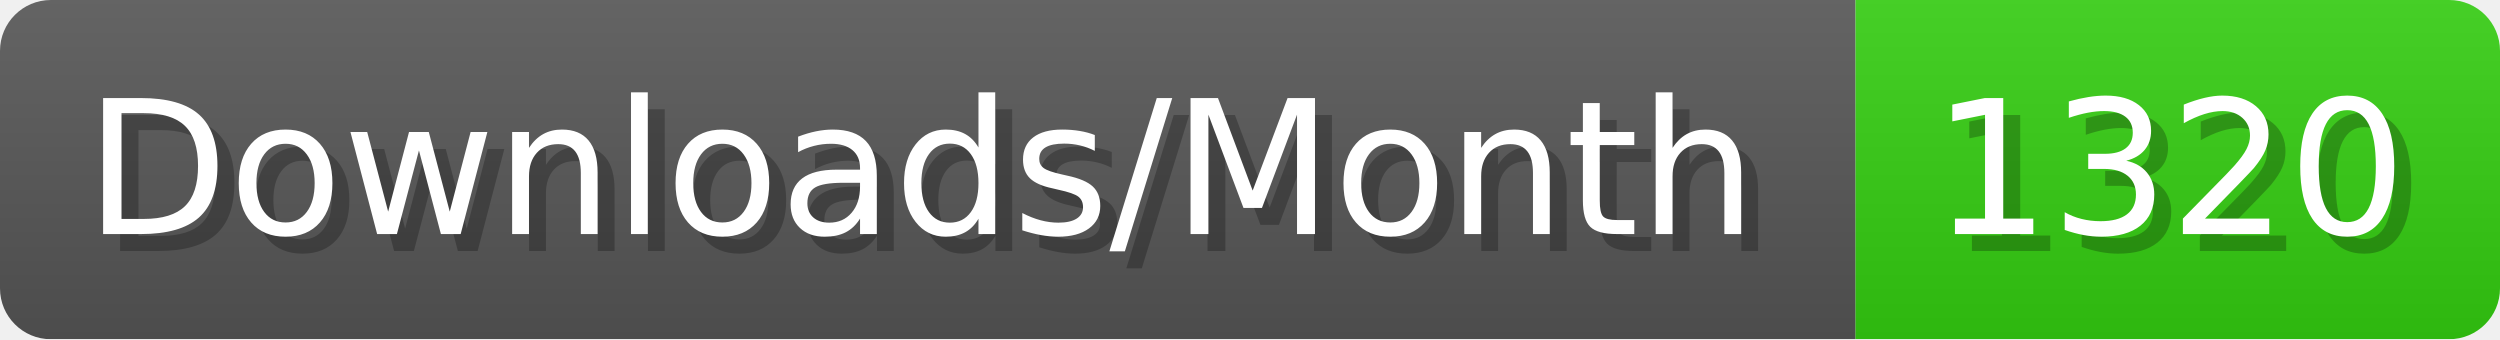
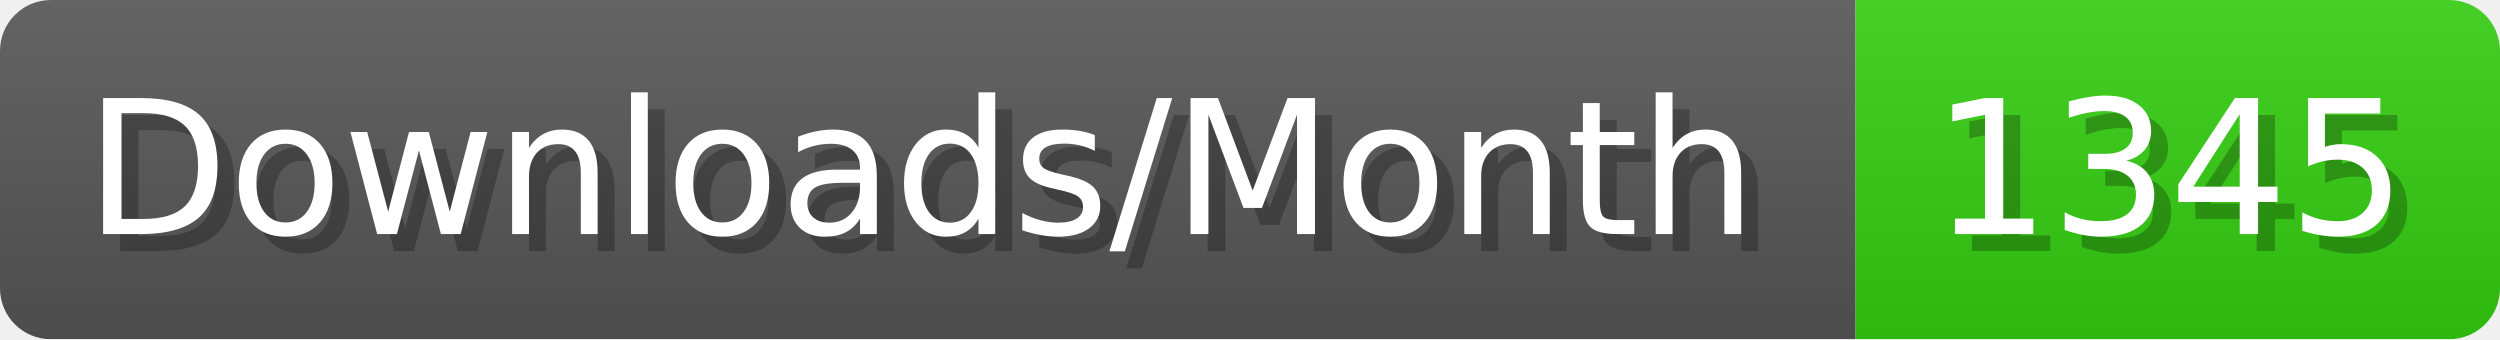
- <svg xmlns="http://www.w3.org/2000/svg" width="147.4" height="20" viewBox="0 0 1474 200" role="img" aria-label="Downloads/Month: 1320">
+ <svg xmlns="http://www.w3.org/2000/svg" width="147.4" height="20" viewBox="0 0 1474 200" role="img" aria-label="Downloads/Month: 1345">
  <linearGradient id="YlXUI" x2="0" y2="100%">
    <stop offset="0" stop-opacity=".1" stop-color="#EEE" />
    <stop offset="1" stop-opacity=".1" />
  </linearGradient>
  <mask id="JHhop">
    <rect width="1474" height="200" rx="30" fill="#FFF" />
  </mask>
  <g mask="url(#JHhop)">
    <rect width="1094" height="200" fill="#555" />
    <rect width="380" height="200" fill="#3C1" x="1094" />
    <rect width="1474" height="200" fill="url(#YlXUI)" />
  </g>
  <g aria-hidden="true" fill="#fff" text-anchor="start" font-family="Verdana,DejaVu Sans,sans-serif" font-size="110">
    <text x="60" y="148" textLength="994" fill="#000" opacity="0.25">Downloads/Month</text>
    <text x="50" y="138" textLength="994">Downloads/Month</text>
-     <text x="1149" y="148" textLength="280" fill="#000" opacity="0.25">1320</text>
-     <text x="1139" y="138" textLength="280">1320</text>
+     <text x="1149" y="148" textLength="280" fill="#000" opacity="0.25">1345</text>
+     <text x="1139" y="138" textLength="280">1345</text>
  </g>
</svg>
